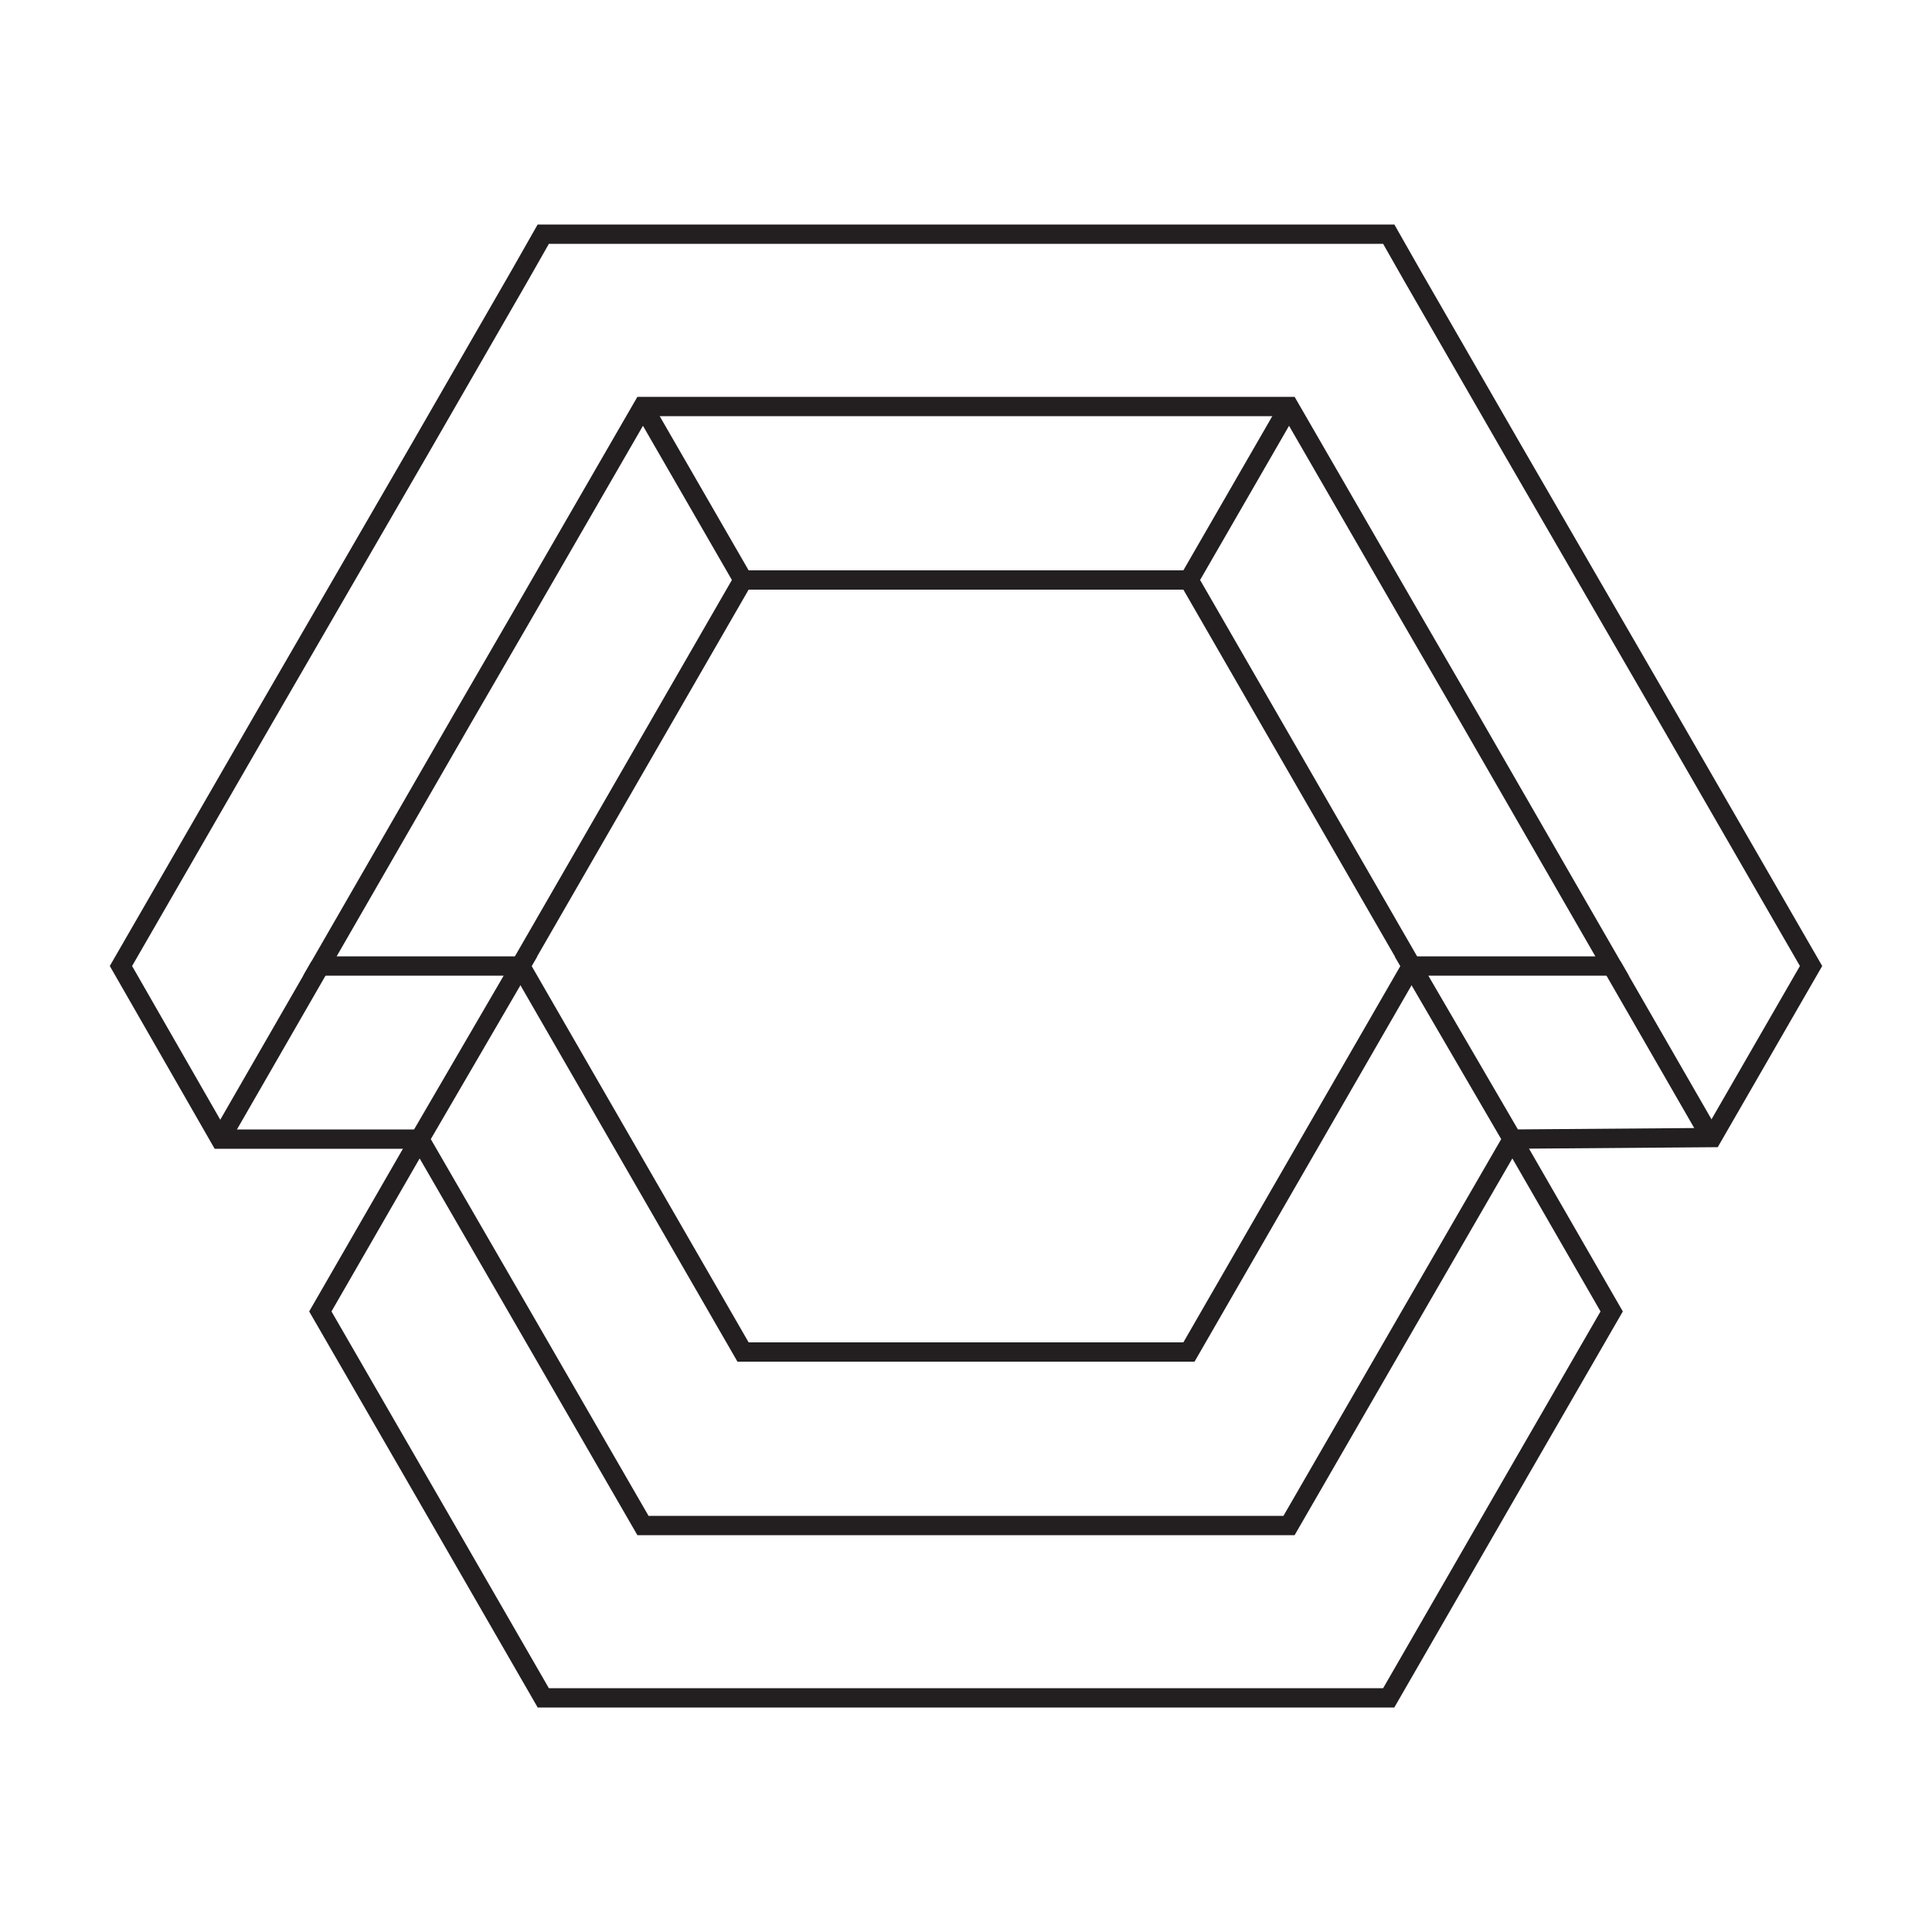
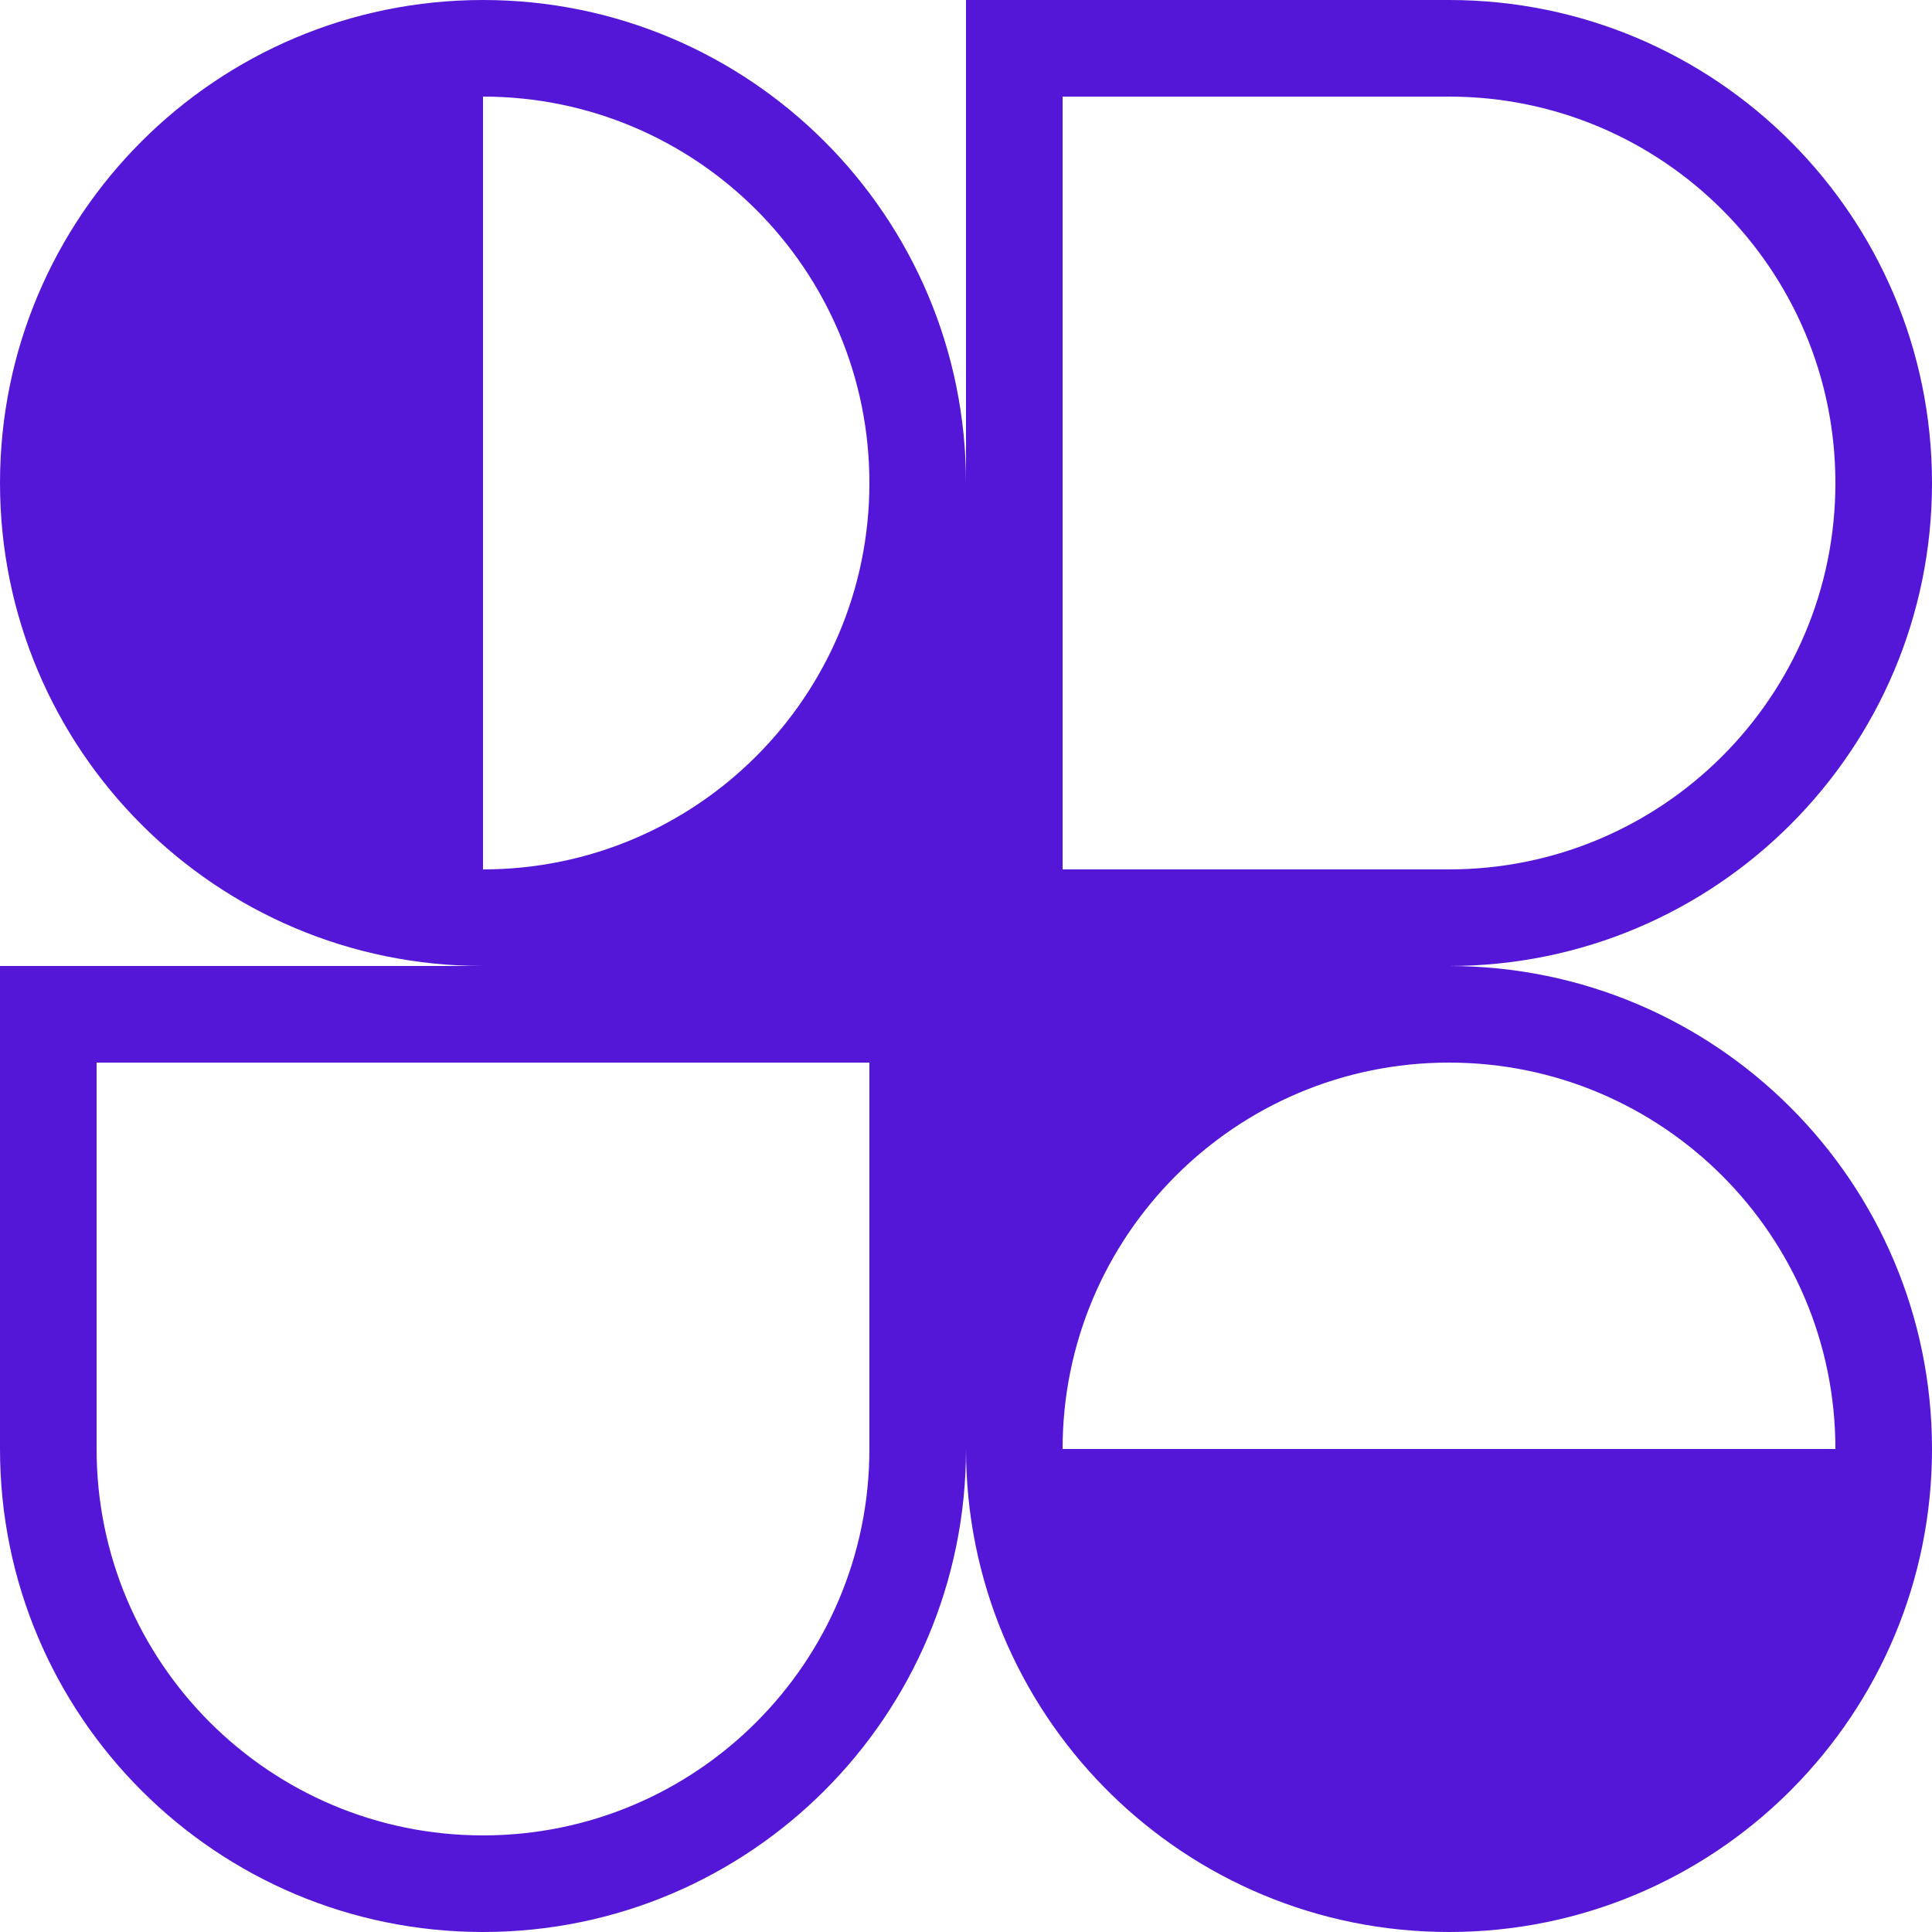
- <svg xmlns="http://www.w3.org/2000/svg" id="logo-58" width="80" height="80" viewBox="0 0 50 50" fill="none">
-   <path class="stroke" d="M25 43.94H14.06L10.86 38.39L8.29 33.94L10.86 29.48" stroke="#231F20" stroke-width="0.5" stroke-miterlimit="10" />
-   <path class="stroke" d="M10.86 29.48H5.7L3.13 25L6.77 18.69L8.27 16.1L10.87 11.61L13.44 7.15L14.06 6.06H25" stroke="#231F20" stroke-width="0.5" stroke-miterlimit="10" />
-   <path class="stroke" d="M25 39.48H16.64L13.44 33.94L10.86 29.48L13.47 25H8.28L11.95 18.63L13.44 16.06L16.01 11.61L16.64 10.52H25" stroke="#231F20" stroke-width="0.5" stroke-miterlimit="10" />
-   <path class="stroke" d="M25 15.01H19.23L13.47 25L19.23 34.99H25" stroke="#231F20" stroke-width="0.5" stroke-miterlimit="10" />
-   <path class="stroke" d="M8.28 25L5.7 29.48" stroke="#231F20" stroke-width="0.5" stroke-miterlimit="10" />
-   <path class="stroke" d="M44.3 29.48L41.72 25" stroke="#231F20" stroke-width="0.5" stroke-miterlimit="10" />
-   <path class="stroke" d="M25 43.94H35.94L39.14 38.39L41.71 33.94L39.14 29.48" stroke="#231F20" stroke-width="0.5" stroke-miterlimit="10" />
-   <path class="stroke" d="M39.14 29.48L44.31 29.44L46.87 25L43.23 18.69L41.73 16.1L39.13 11.61L36.56 7.15L35.94 6.06H25" stroke="#231F20" stroke-width="0.5" stroke-miterlimit="10" />
-   <path class="stroke" d="M25 39.48H33.36L36.56 33.94L39.14 29.48L36.53 25H41.72L38.05 18.63L36.56 16.06L33.99 11.61L33.36 10.52H25" stroke="#231F20" stroke-width="0.5" stroke-miterlimit="10" />
-   <path class="stroke" d="M25 15.01H30.77L36.53 25L30.77 34.99H25" stroke="#231F20" stroke-width="0.5" stroke-miterlimit="10" />
-   <path class="stroke" d="M19.23 15.01L16.64 10.52" stroke="#231F20" stroke-width="0.5" stroke-miterlimit="10" />
-   <path class="stroke" d="M30.77 15.01L33.36 10.52" stroke="#231F20" stroke-width="0.5" stroke-miterlimit="10" />
+ <svg xmlns="http://www.w3.org/2000/svg" id="logo-85" width="40" height="40" viewBox="0 0 40 40" fill="none">
+   <path class="ccustom" fill-rule="evenodd" clip-rule="evenodd" d="M10 0C15.523 0 20 4.477 20 10V0H30C35.523 0 40 4.477 40 10C40 15.523 35.523 20 30 20C35.523 20 40 24.477 40 30C40 32.742 38.896 35.227 37.108 37.033L37.071 37.071L37.038 37.104C35.231 38.894 32.745 40 30 40C27.274 40 24.803 38.909 22.999 37.141C22.976 37.117 22.952 37.094 22.929 37.071C22.907 37.049 22.885 37.027 22.863 37.005C21.092 35.201 20 32.728 20 30C20 35.523 15.523 40 10 40C4.477 40 0 35.523 0 30V20H10C4.477 20 0 15.523 0 10C0 4.477 4.477 0 10 0ZM18 10C18 14.418 14.418 18 10 18V2C14.418 2 18 5.582 18 10ZM38 30C38 25.582 34.418 22 30 22C25.582 22 22 25.582 22 30H38ZM2 22V30C2 34.418 5.582 38 10 38C14.418 38 18 34.418 18 30V22H2ZM22 18V2L30 2C34.418 2 38 5.582 38 10C38 14.418 34.418 18 30 18H22Z" fill="#5417D7" />
</svg>
